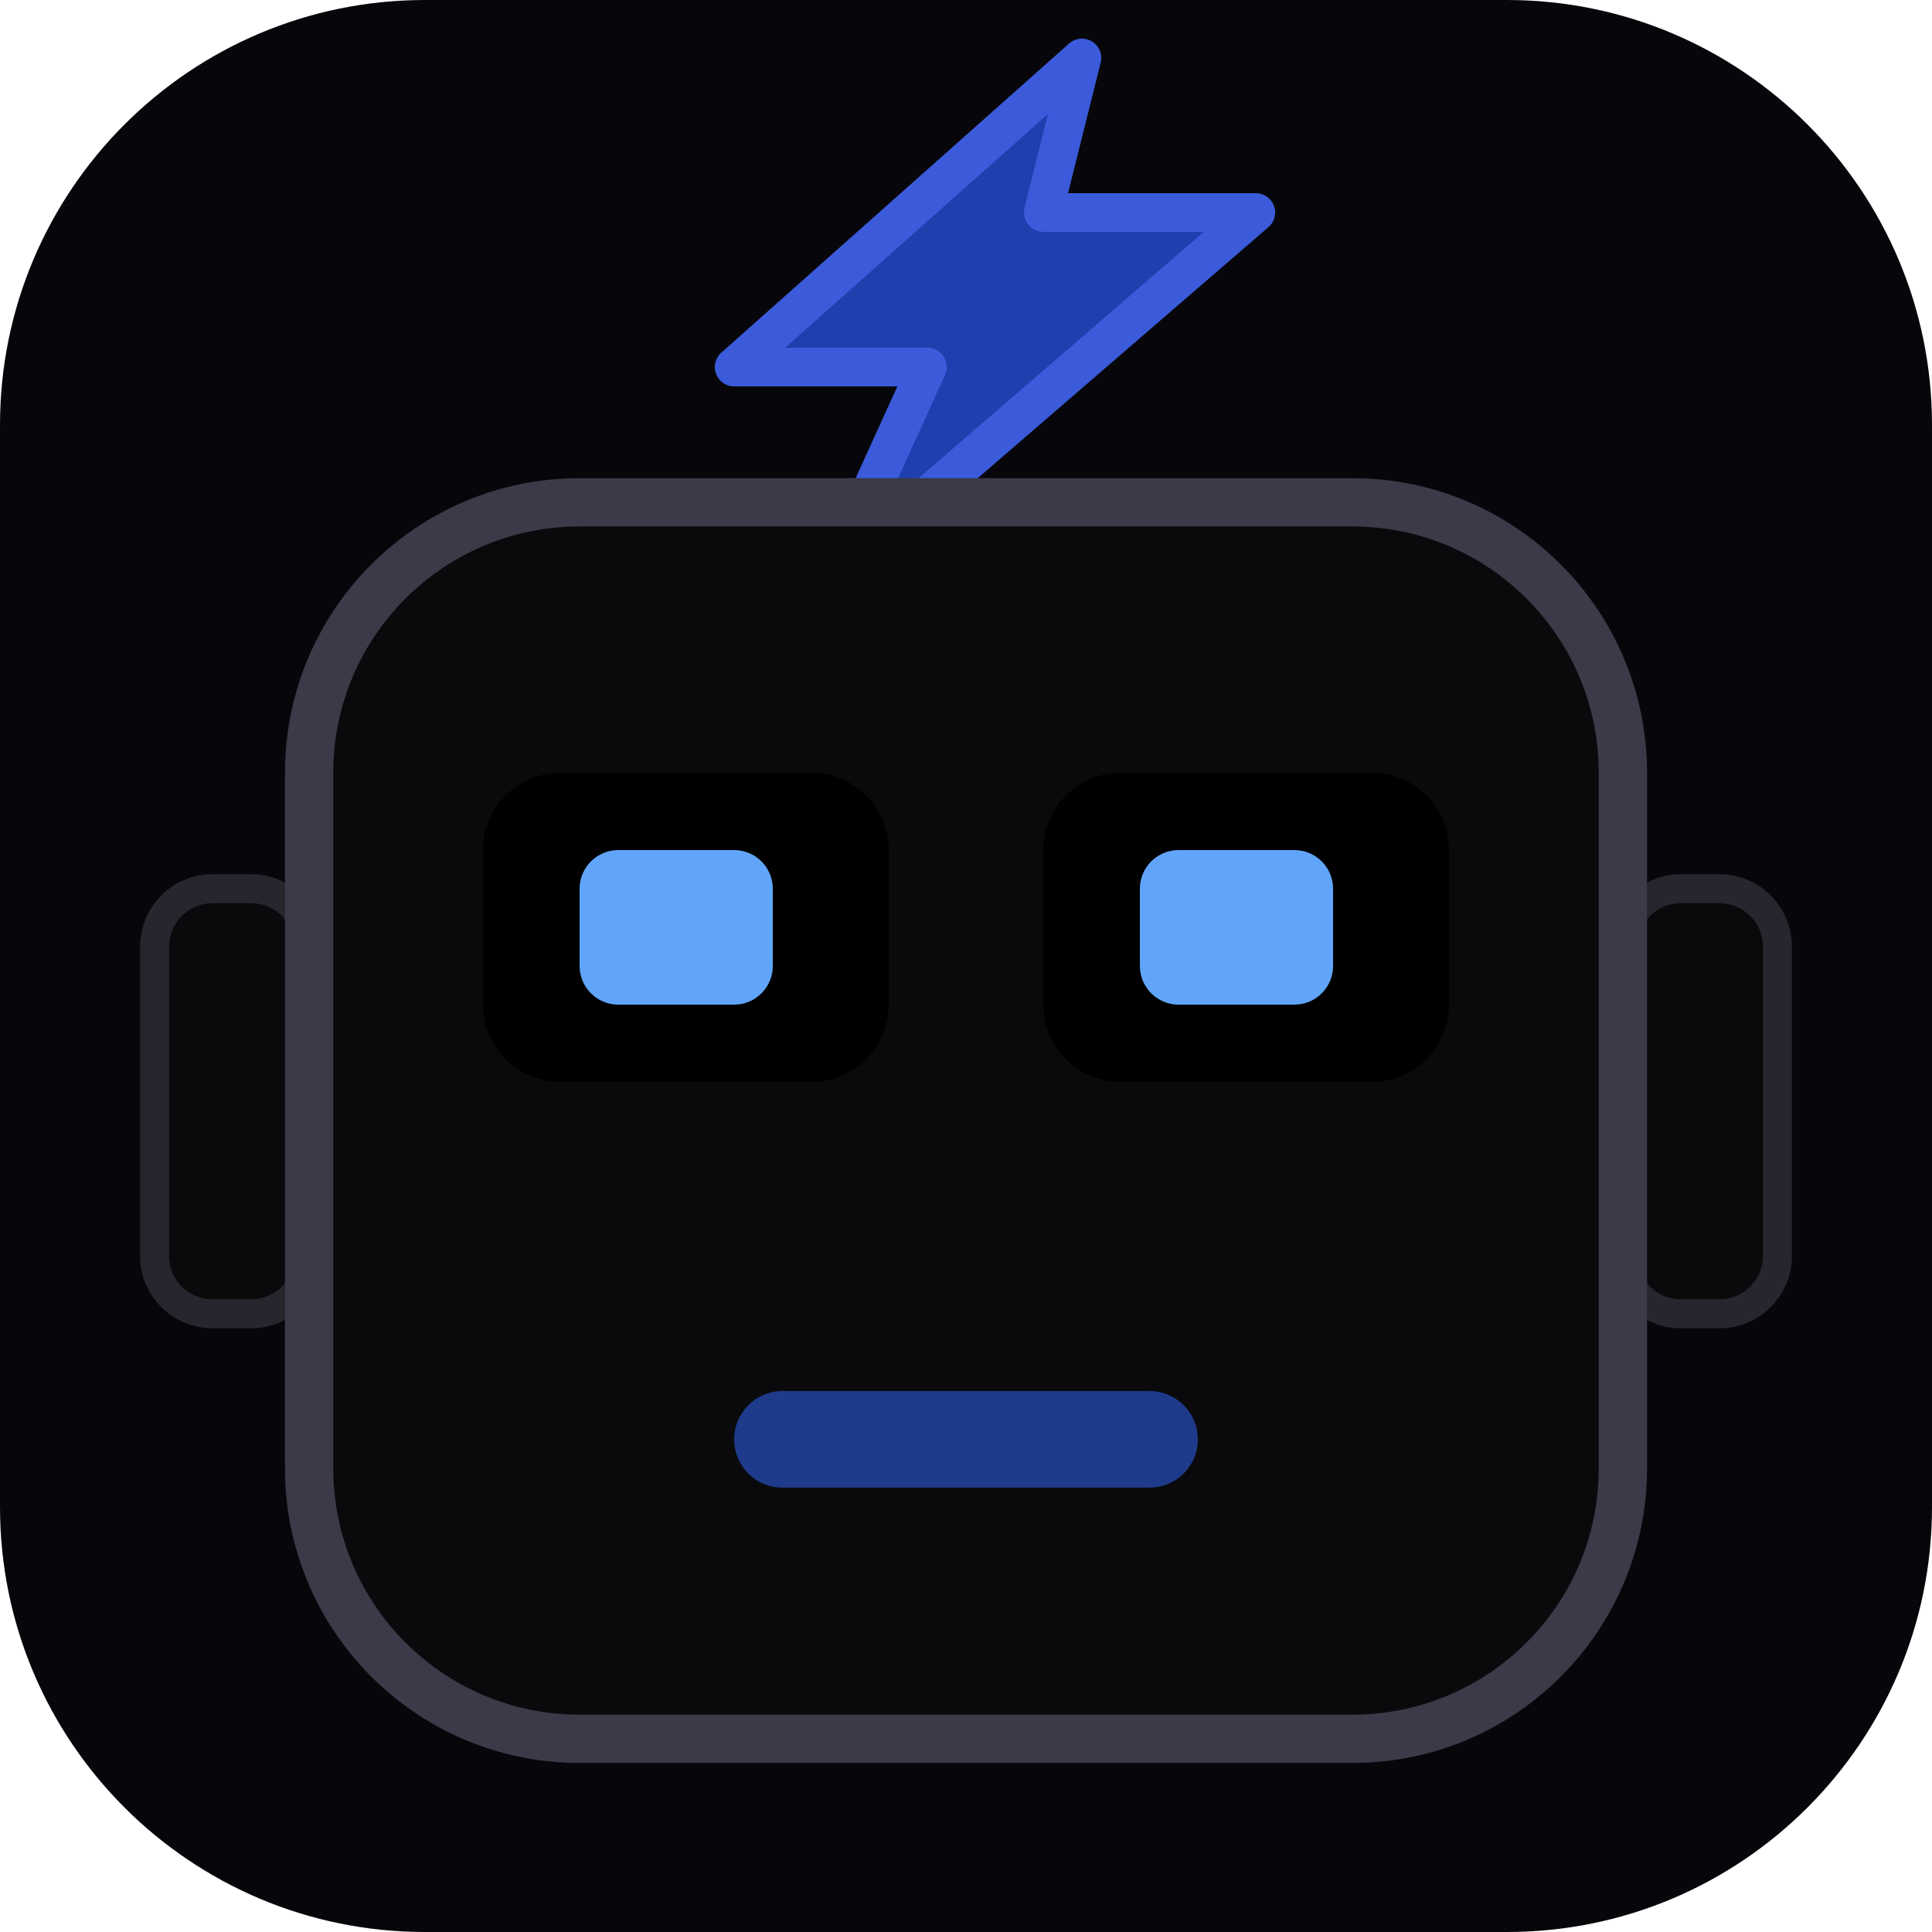
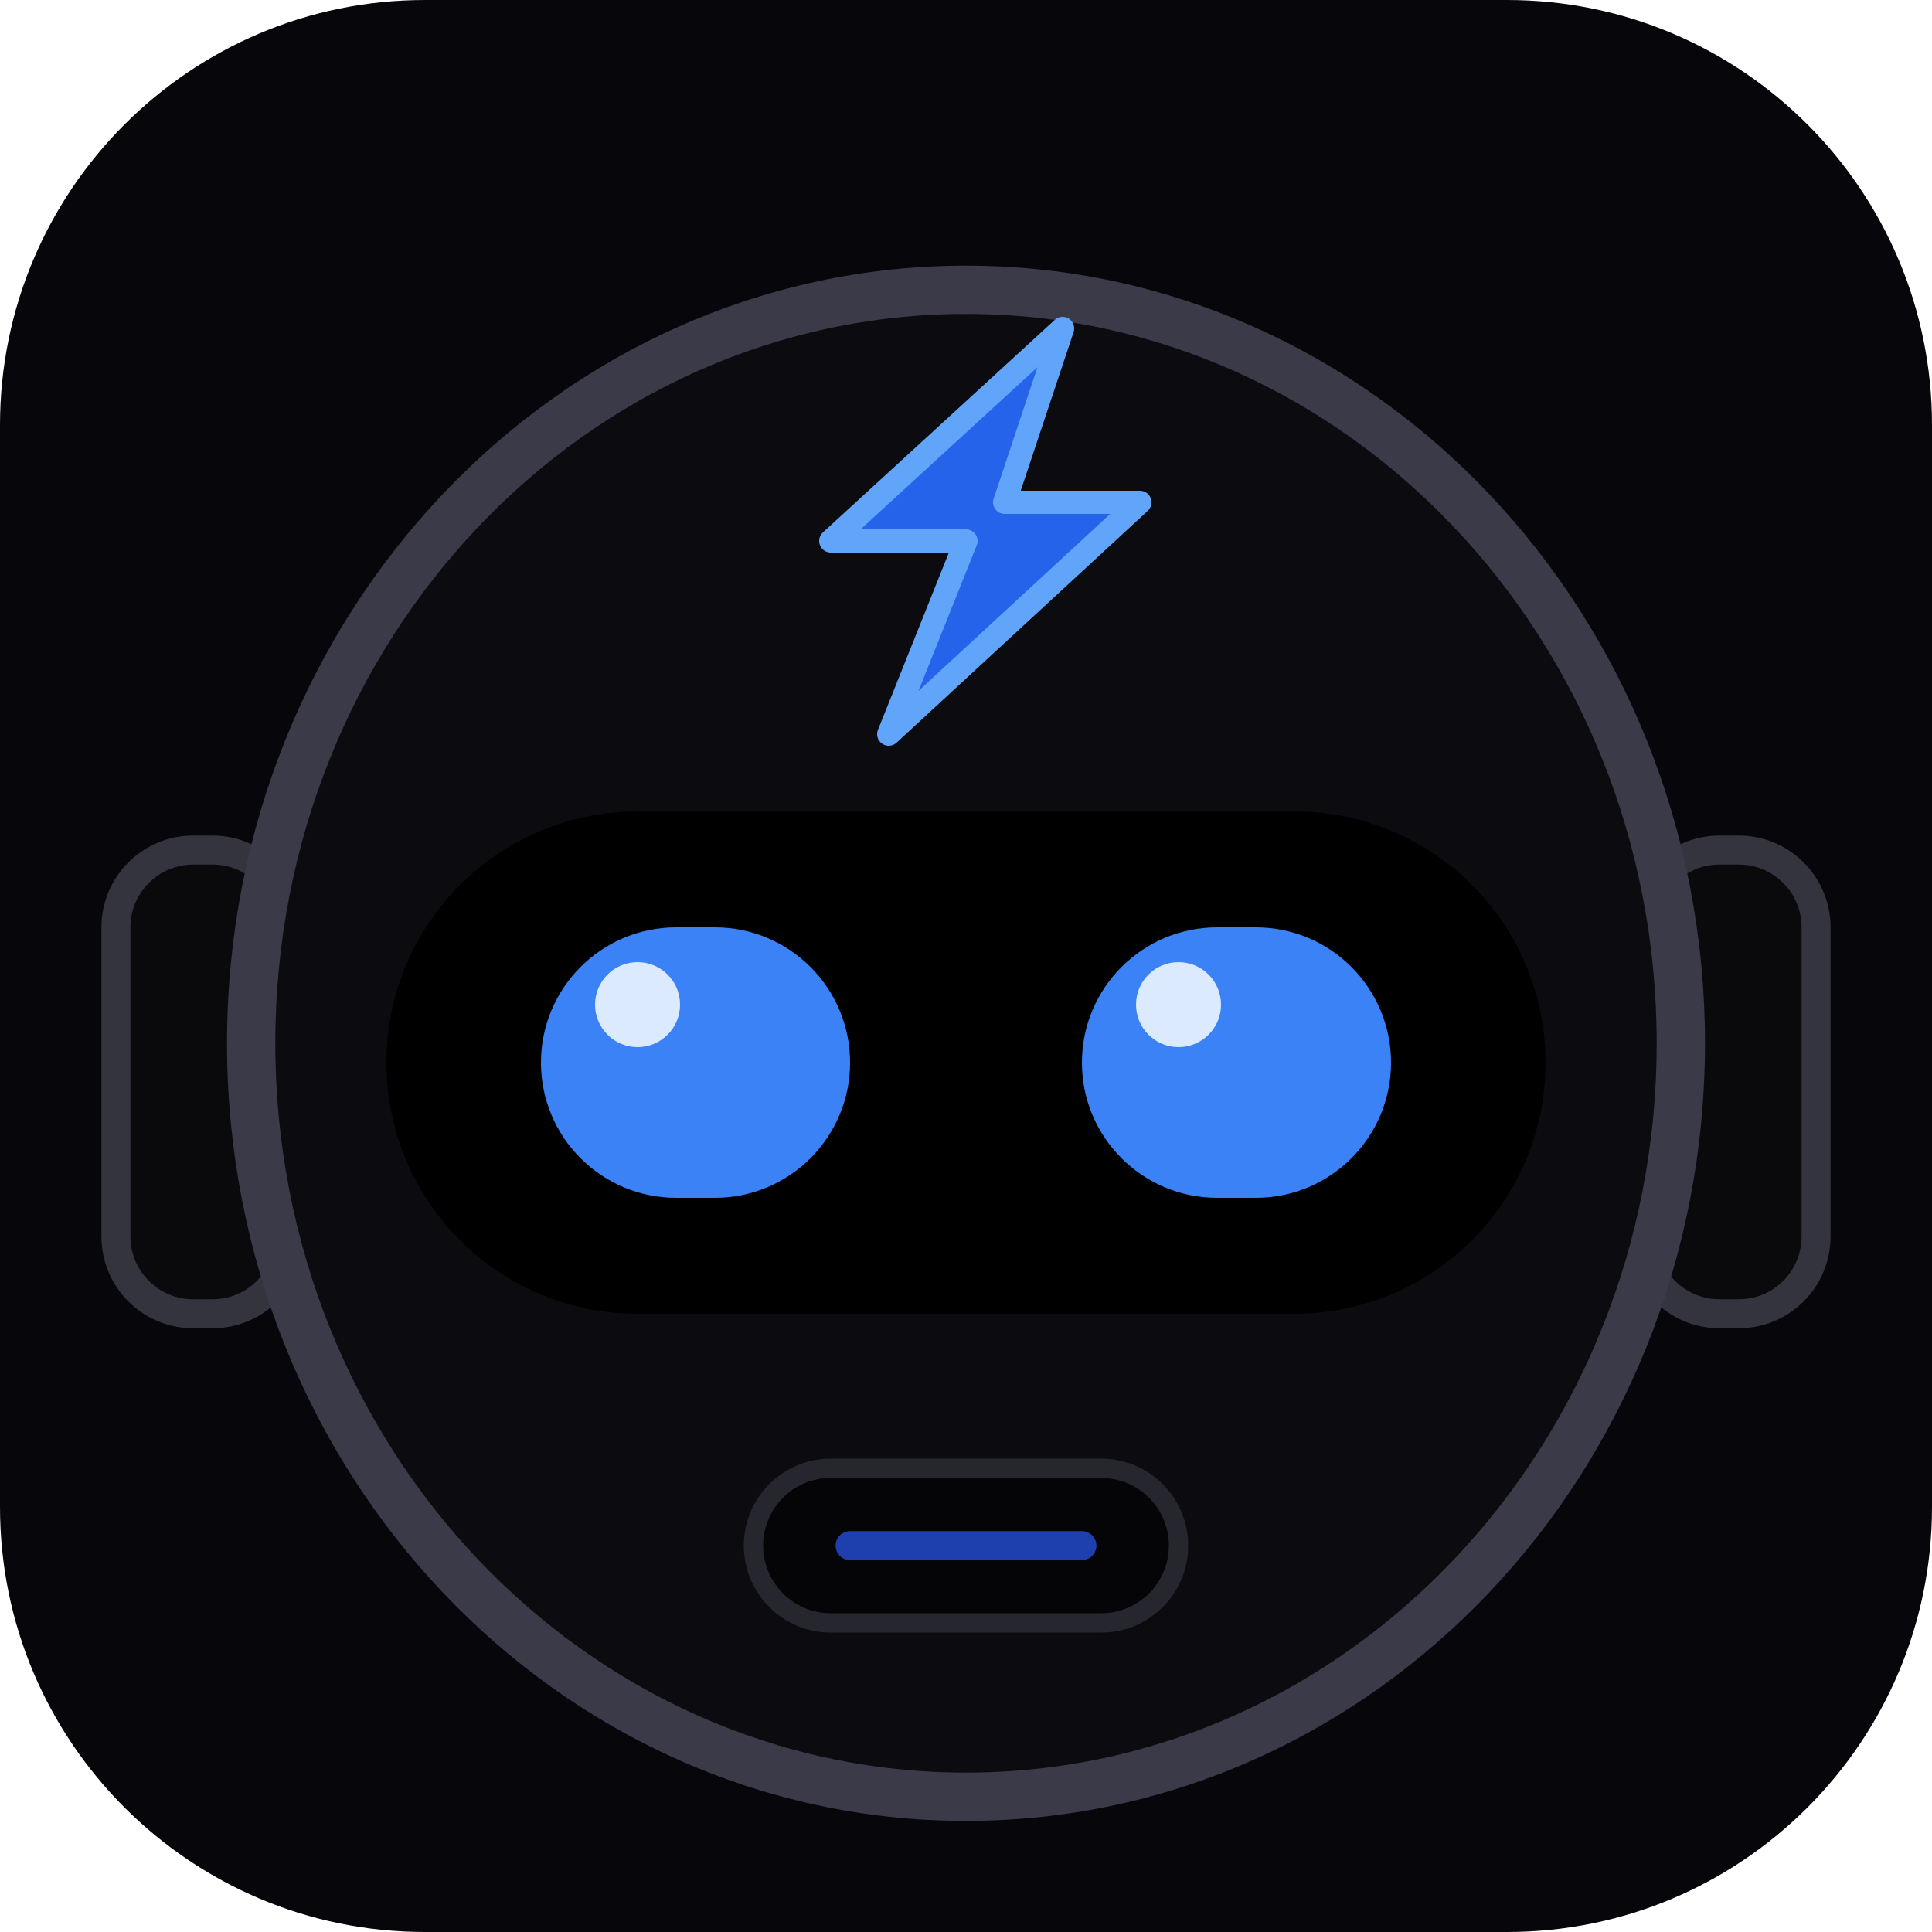
<svg xmlns="http://www.w3.org/2000/svg" viewBox="0 0 100 100">
  <rect width="100" height="100" rx="22" fill="#07070b" />
-   <path d="M56 3 L38 19 H48 L43 30 L65 11 H54 Z" fill="#1e40af" stroke="#3b5bdb" stroke-width="2" stroke-linejoin="round" />
-   <rect x="8" y="46" width="8" height="22" rx="3" fill="#0a0a0c" stroke="#26262e" stroke-width="1.5" />
-   <rect x="84" y="46" width="8" height="22" rx="3" fill="#0a0a0c" stroke="#26262e" stroke-width="1.5" />
-   <rect x="16" y="26" width="68" height="64" rx="14" fill="#0a0a0c" stroke="#3a3a48" stroke-width="2.5" />
-   <rect x="25" y="40" width="21" height="16" rx="4" fill="#000" />
-   <rect x="54" y="40" width="21" height="16" rx="4" fill="#000" />
-   <rect x="30" y="44" width="10" height="8" rx="2" fill="#60a5fa" />
-   <rect x="59" y="44" width="10" height="8" rx="2" fill="#60a5fa" />
-   <rect x="38" y="72" width="24" height="5" rx="2.5" fill="#1e3a8a" />
+   <rect x="6" y="44" width="9" height="24" rx="4" fill="#0a0a0c" stroke="#34343f" stroke-width="1.5" />
+   <rect x="85" y="44" width="9" height="24" rx="4" fill="#0a0a0c" stroke="#34343f" stroke-width="1.5" />
+   <ellipse cx="50" cy="54" rx="37" ry="39" fill="#0c0c10" stroke="#3a3a48" stroke-width="2.5" />
+   <path d="M55 17 L43 28 H50 L46 38 L59 26 H52 Z" fill="#2563eb" stroke="#60a5fa" stroke-width="1.2" stroke-linejoin="round" />
+   <rect x="20" y="42" width="60" height="26" rx="13" fill="#000" />
+   <rect x="28" y="48" width="16" height="14" rx="7" fill="#3b82f6" />
+   <rect x="56" y="48" width="16" height="14" rx="7" fill="#3b82f6" />
+   <circle cx="33" cy="52" r="2.2" fill="#dbeafe" />
+   <circle cx="61" cy="52" r="2.2" fill="#dbeafe" />
+   <rect x="39" y="76" width="22" height="8" rx="4" fill="#050507" stroke="#26262e" stroke-width="1" />
+   <path d="M44 80 H56" stroke="#1e40af" stroke-width="1.5" stroke-linecap="round" />
</svg>
